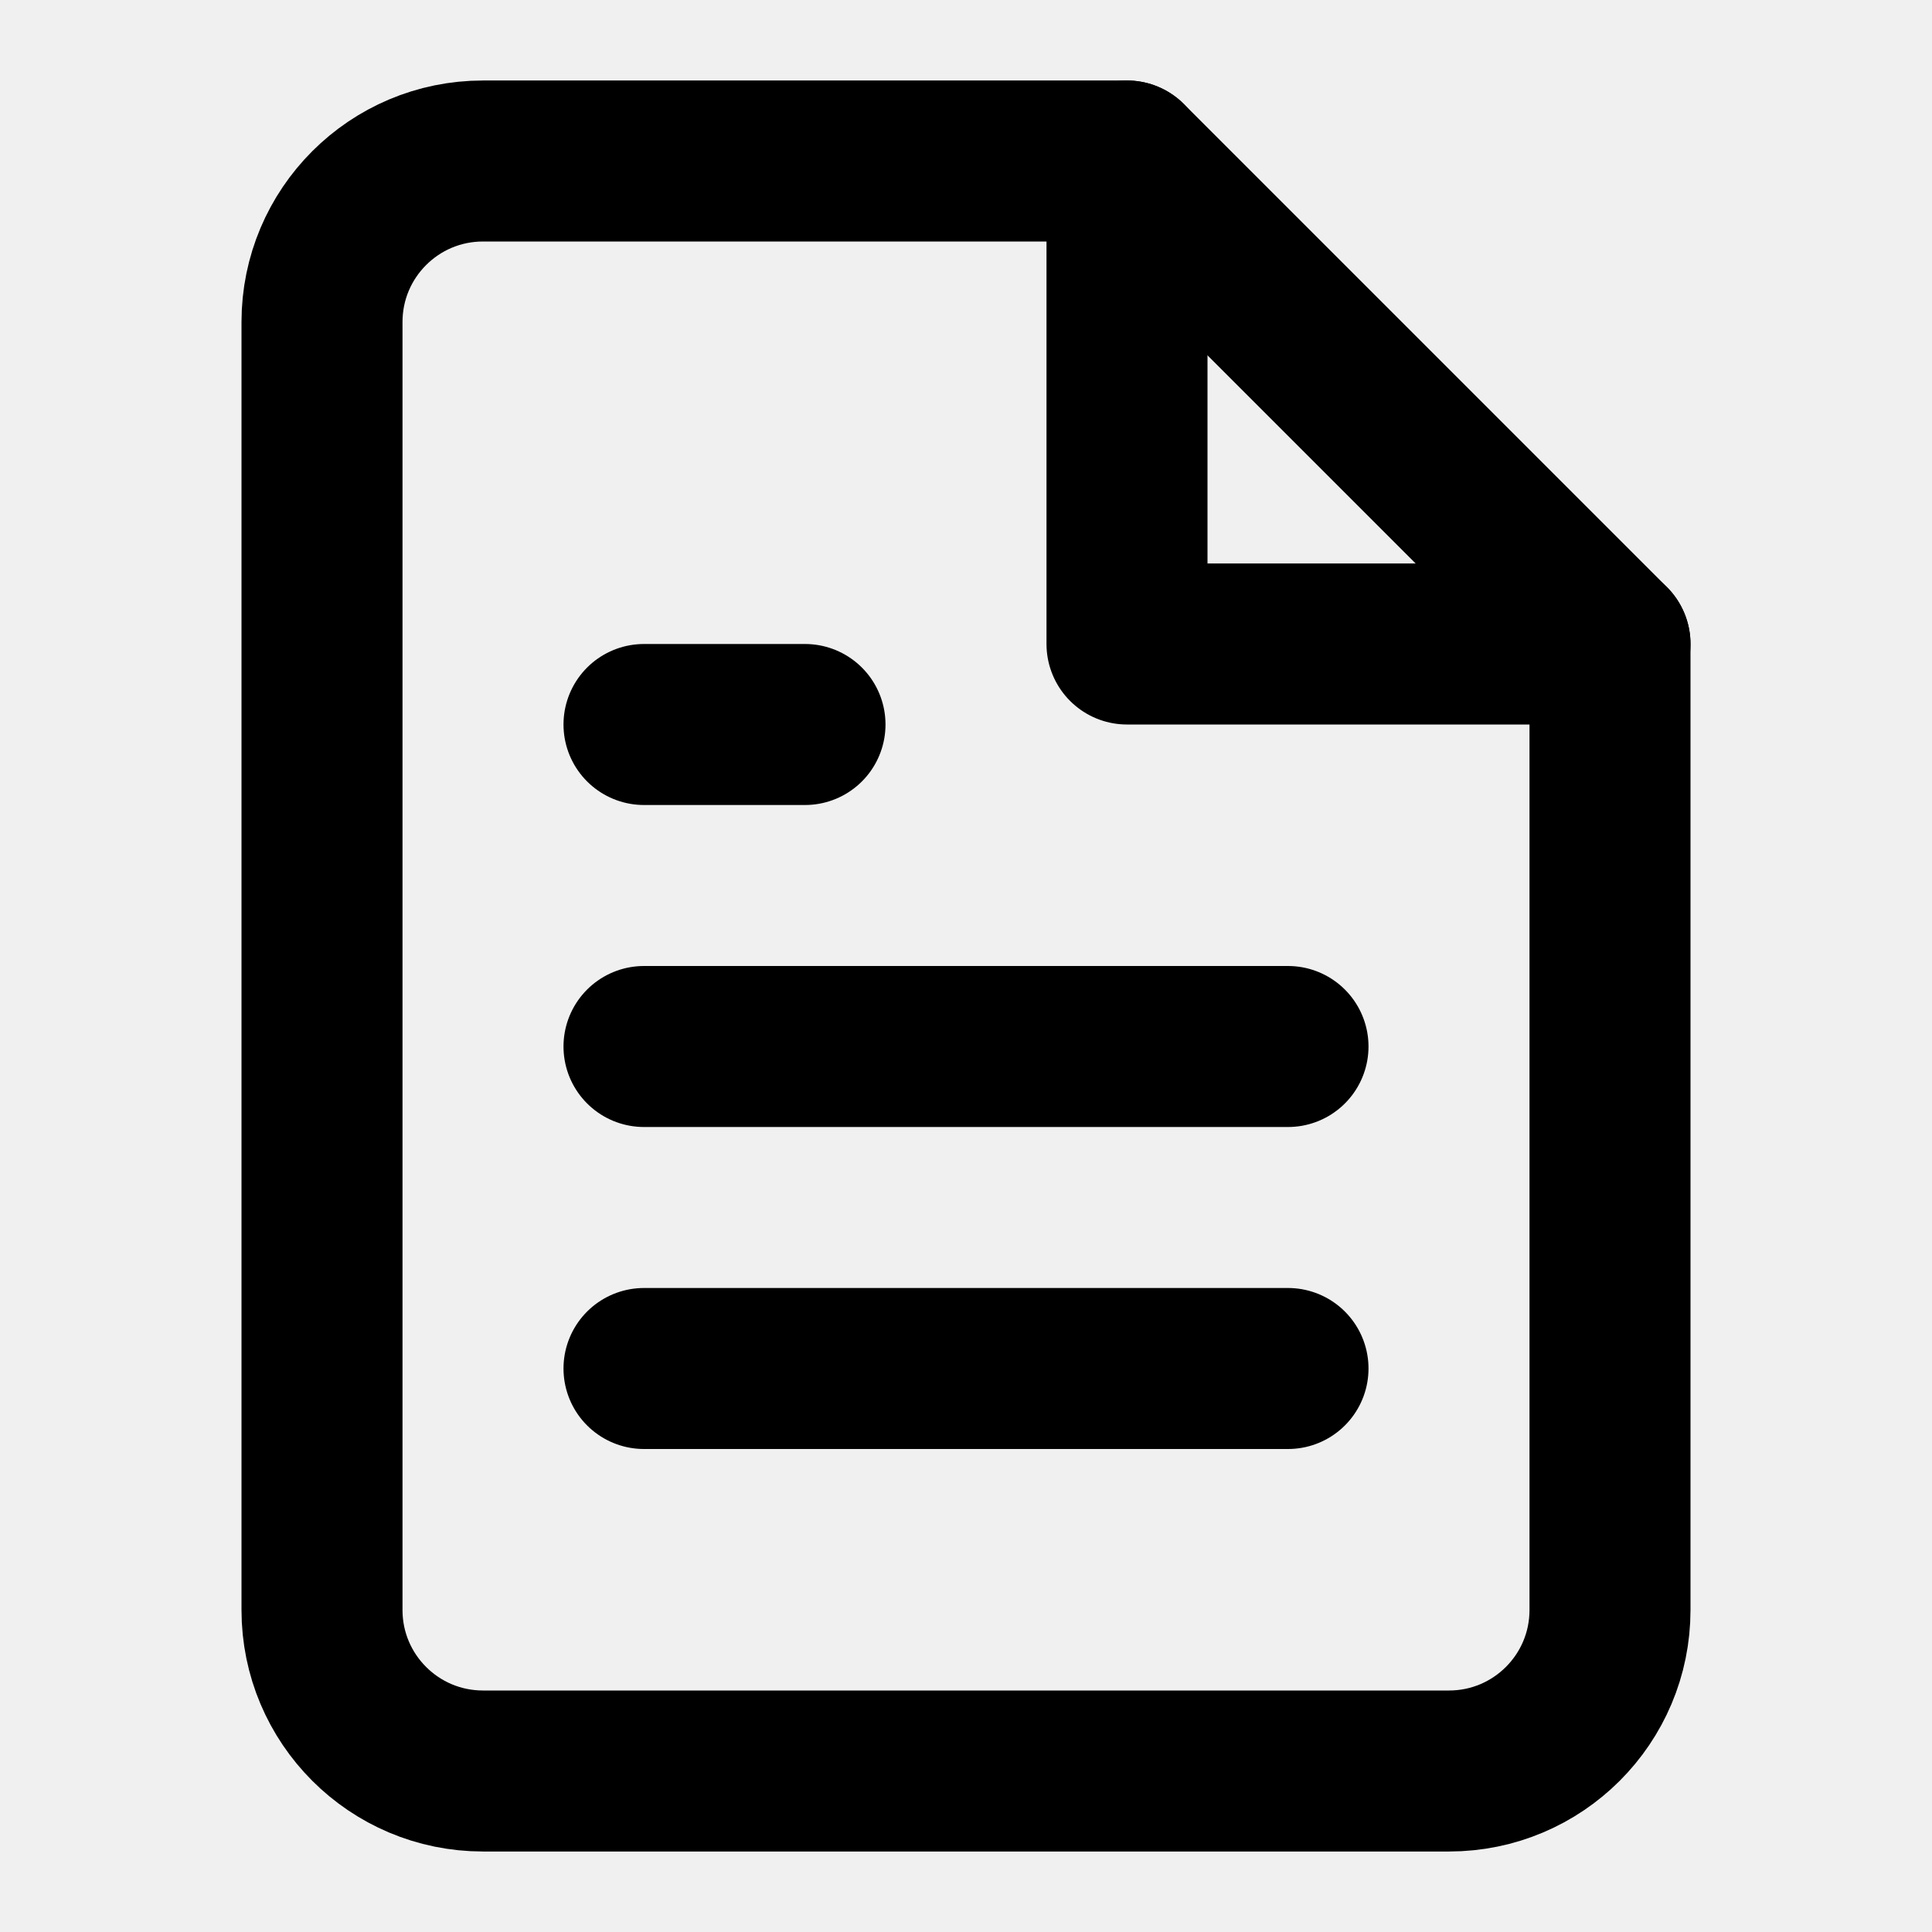
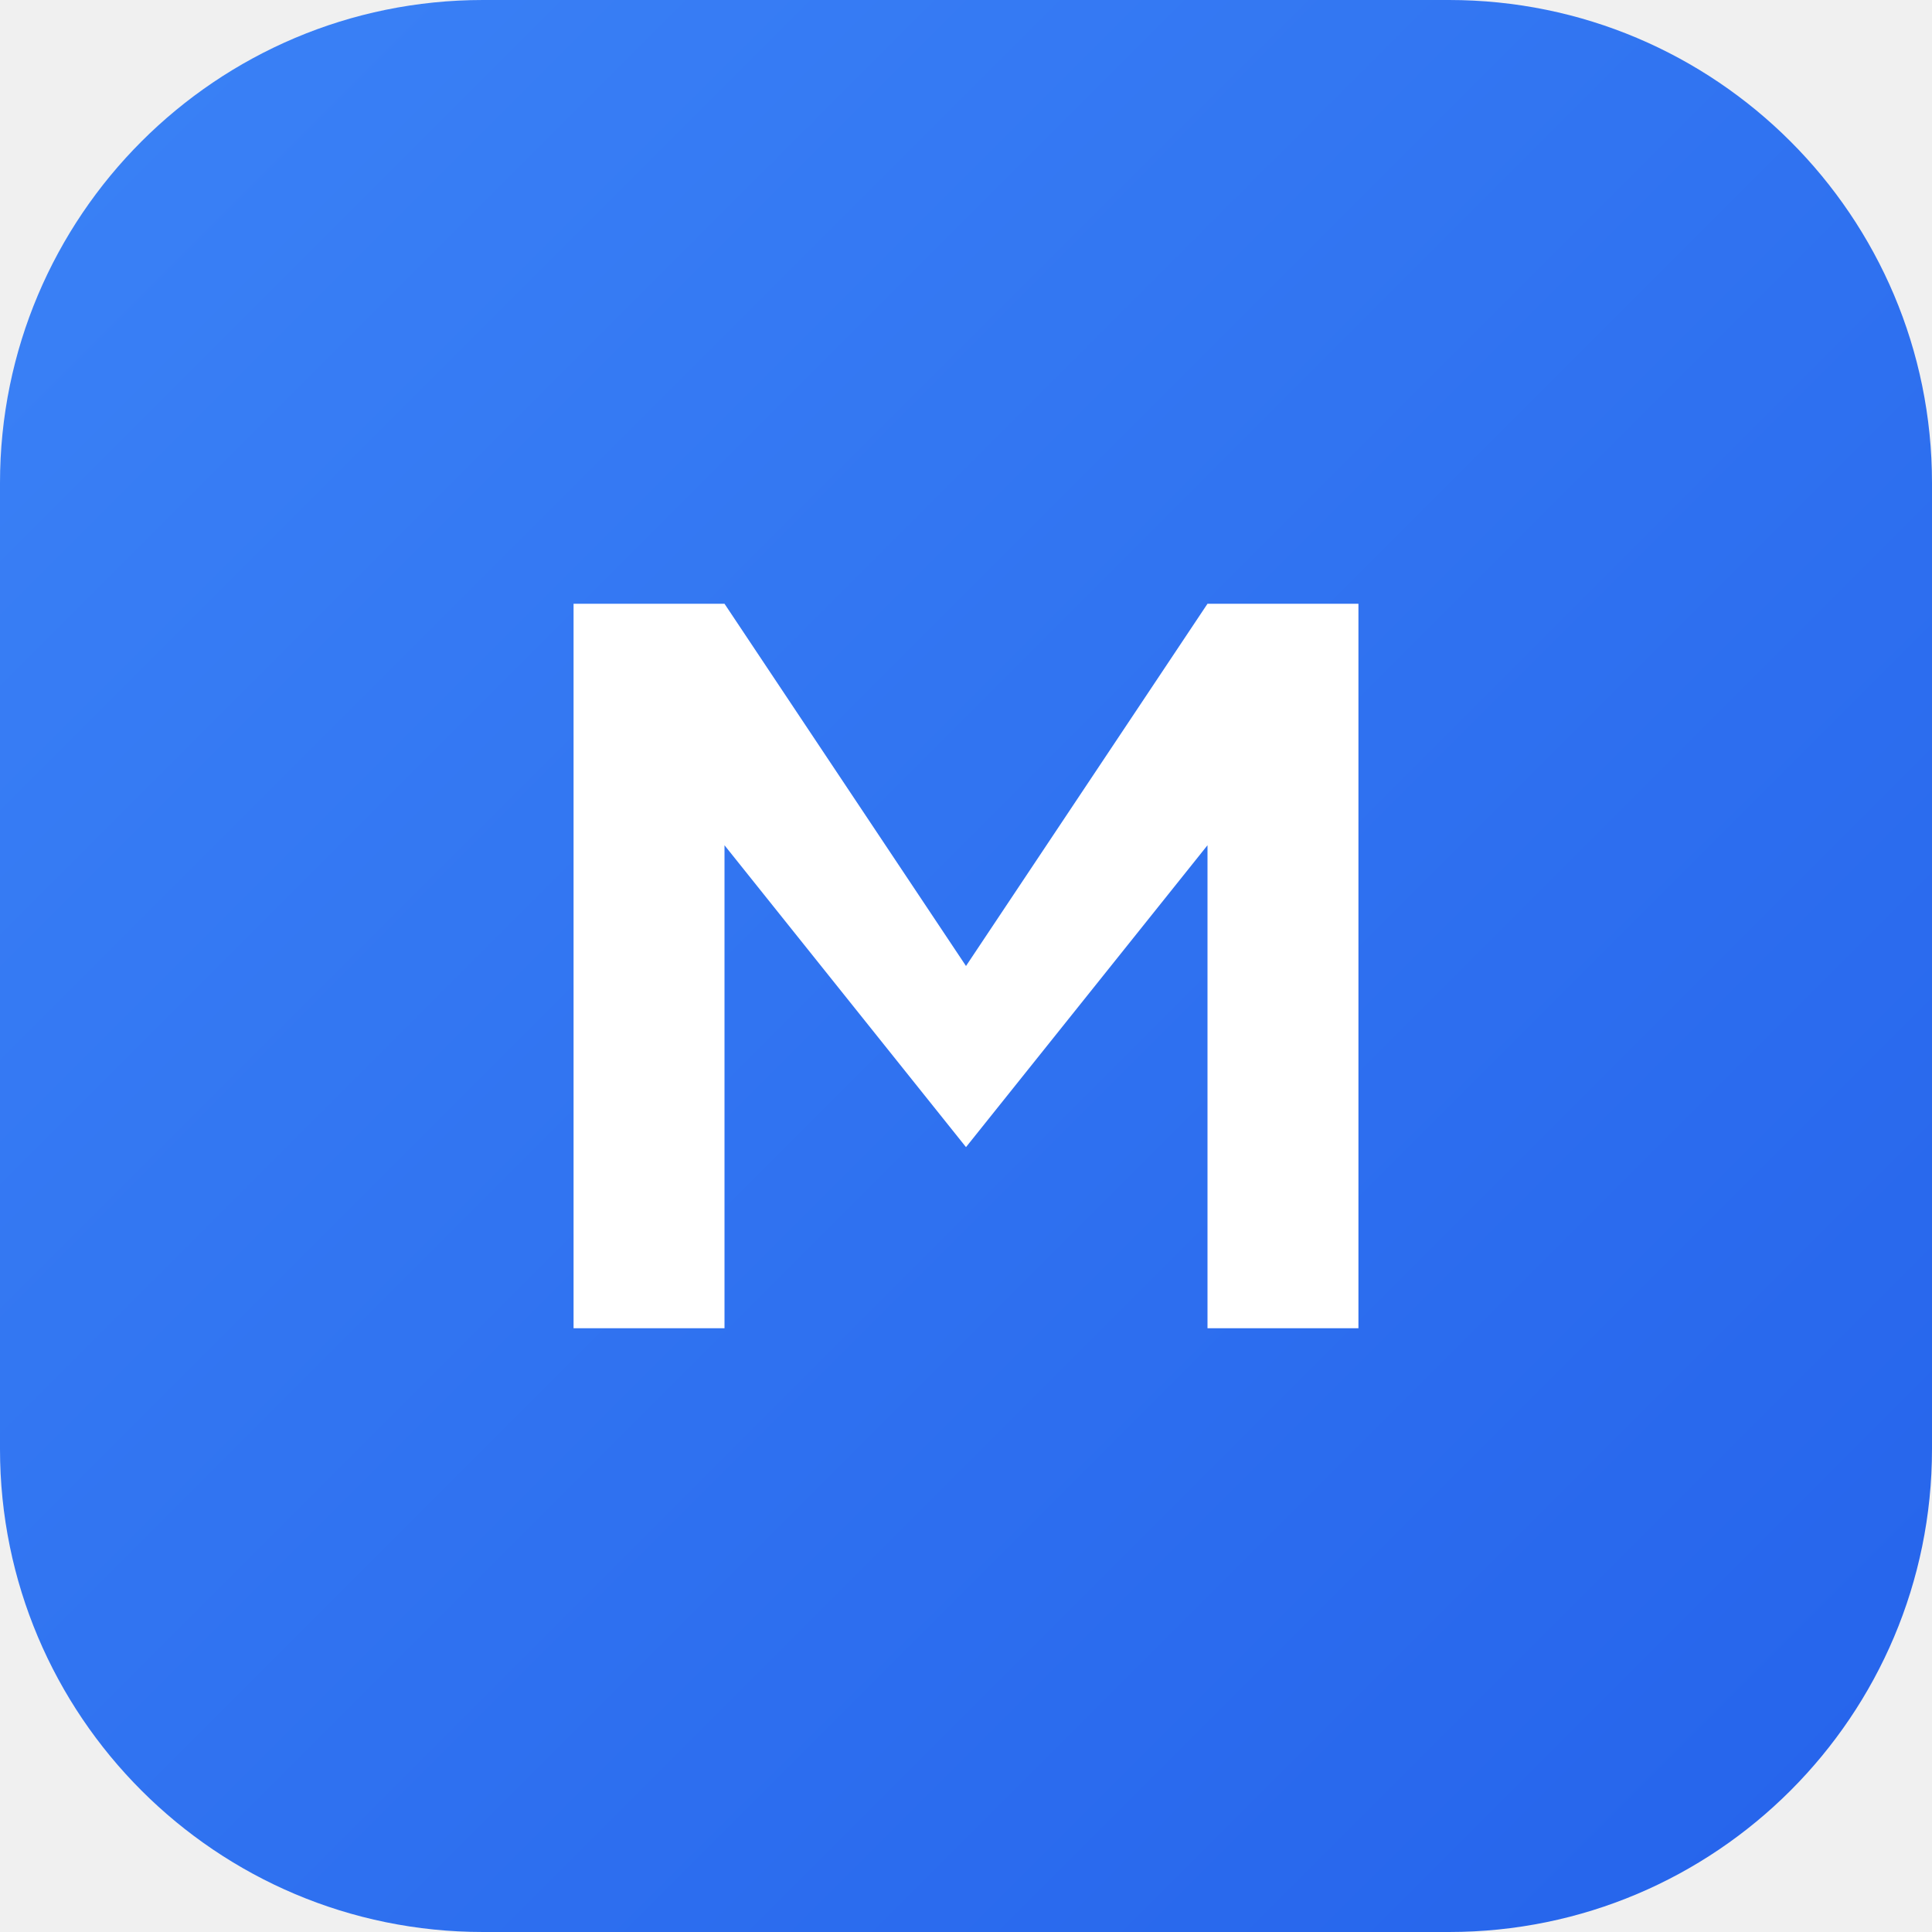
- <svg xmlns="http://www.w3.org/2000/svg" viewBox="0 0 24 24" fill="none" stroke="currentColor" stroke-width="2" stroke-linecap="round" stroke-linejoin="round">
-   <path d="M14 2H6a2 2 0 0 0-2 2v16a2 2 0 0 0 2 2h12a2 2 0 0 0 2-2V8z" />
-   <polyline points="14 2 14 8 20 8" />
-   <line x1="16" y1="13" x2="8" y2="13" />
-   <line x1="16" y1="17" x2="8" y2="17" />
-   <polyline points="10 9 9 9 8 9" />
+ <svg xmlns="http://www.w3.org/2000/svg" viewBox="0 0 64 64" fill="none" width="64" height="64">
+   <defs>
+     <linearGradient id="logo-gradient" x1="0" y1="0" x2="64" y2="64" gradientUnits="userSpaceOnUse">
+       <stop offset="0%" stop-color="#3b82f6" />
+       <stop offset="100%" stop-color="#2563eb" />
+     </linearGradient>
+   </defs>
+   <rect width="64" height="64" rx="16" fill="url(#logo-gradient)" />
+   <path d="M19 44V20H24L32 32L40 20H45V44H40V28L32 38L24 28V44H19Z" fill="white" />
</svg>
